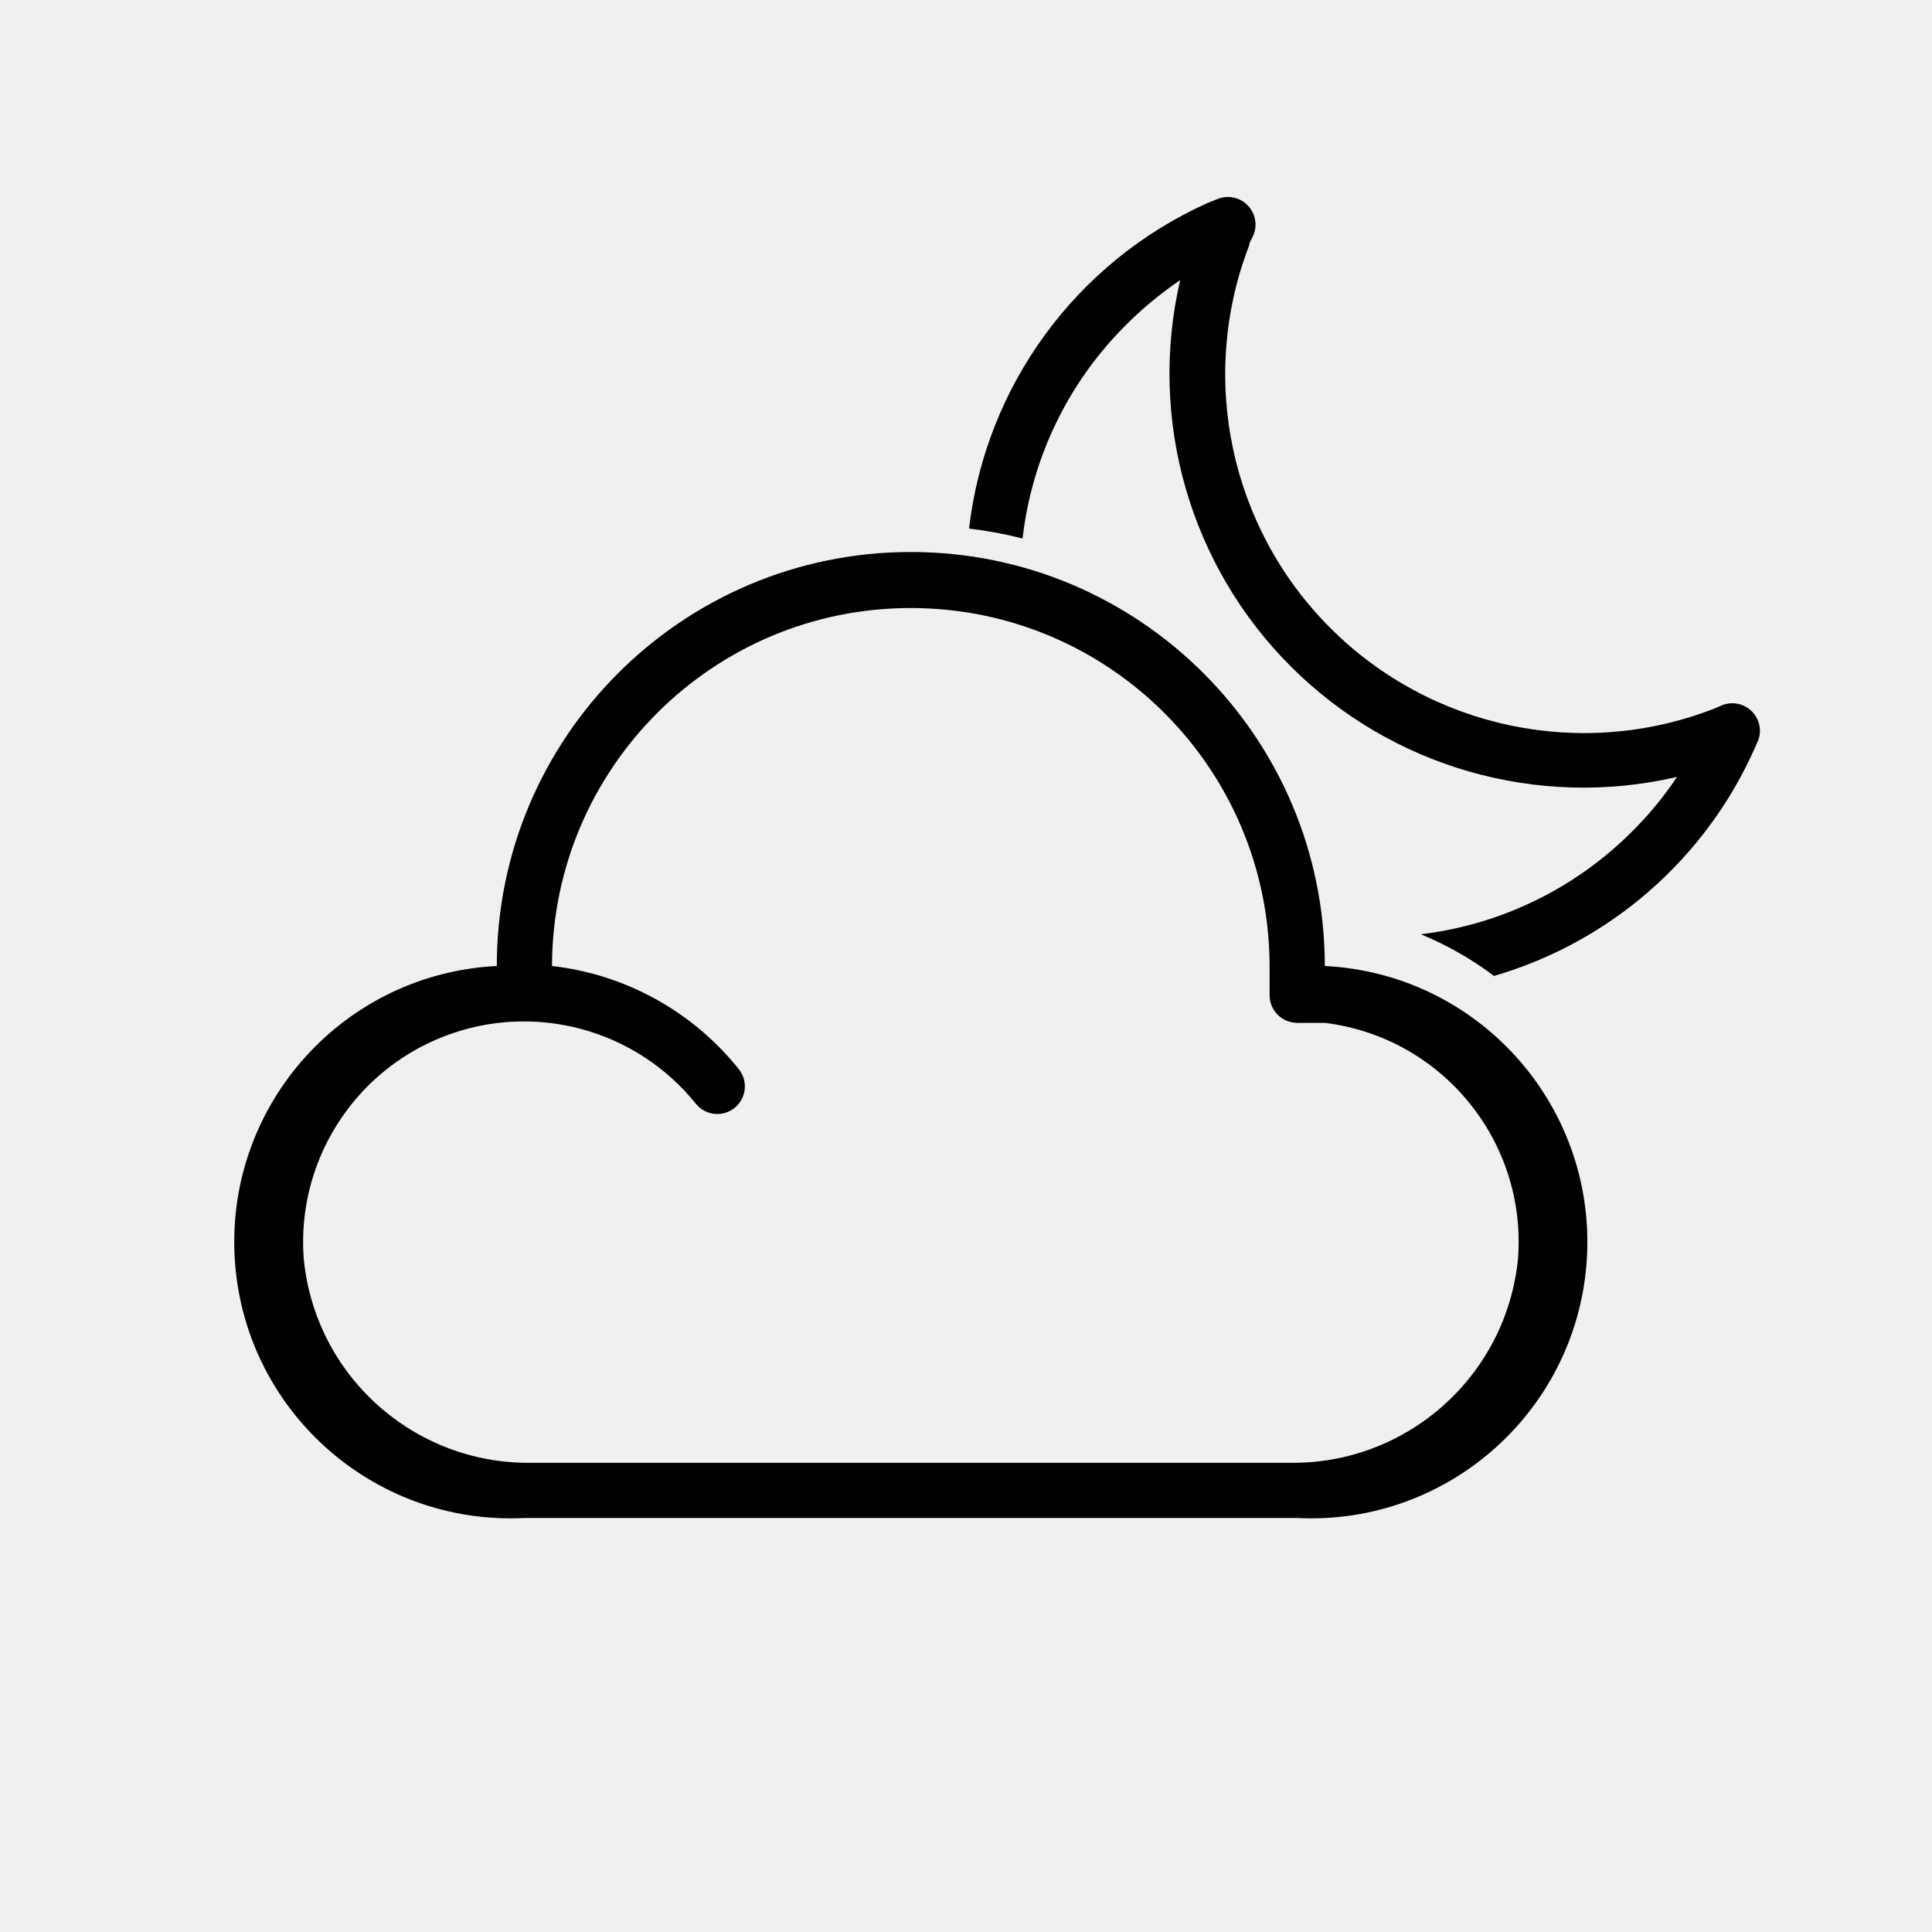
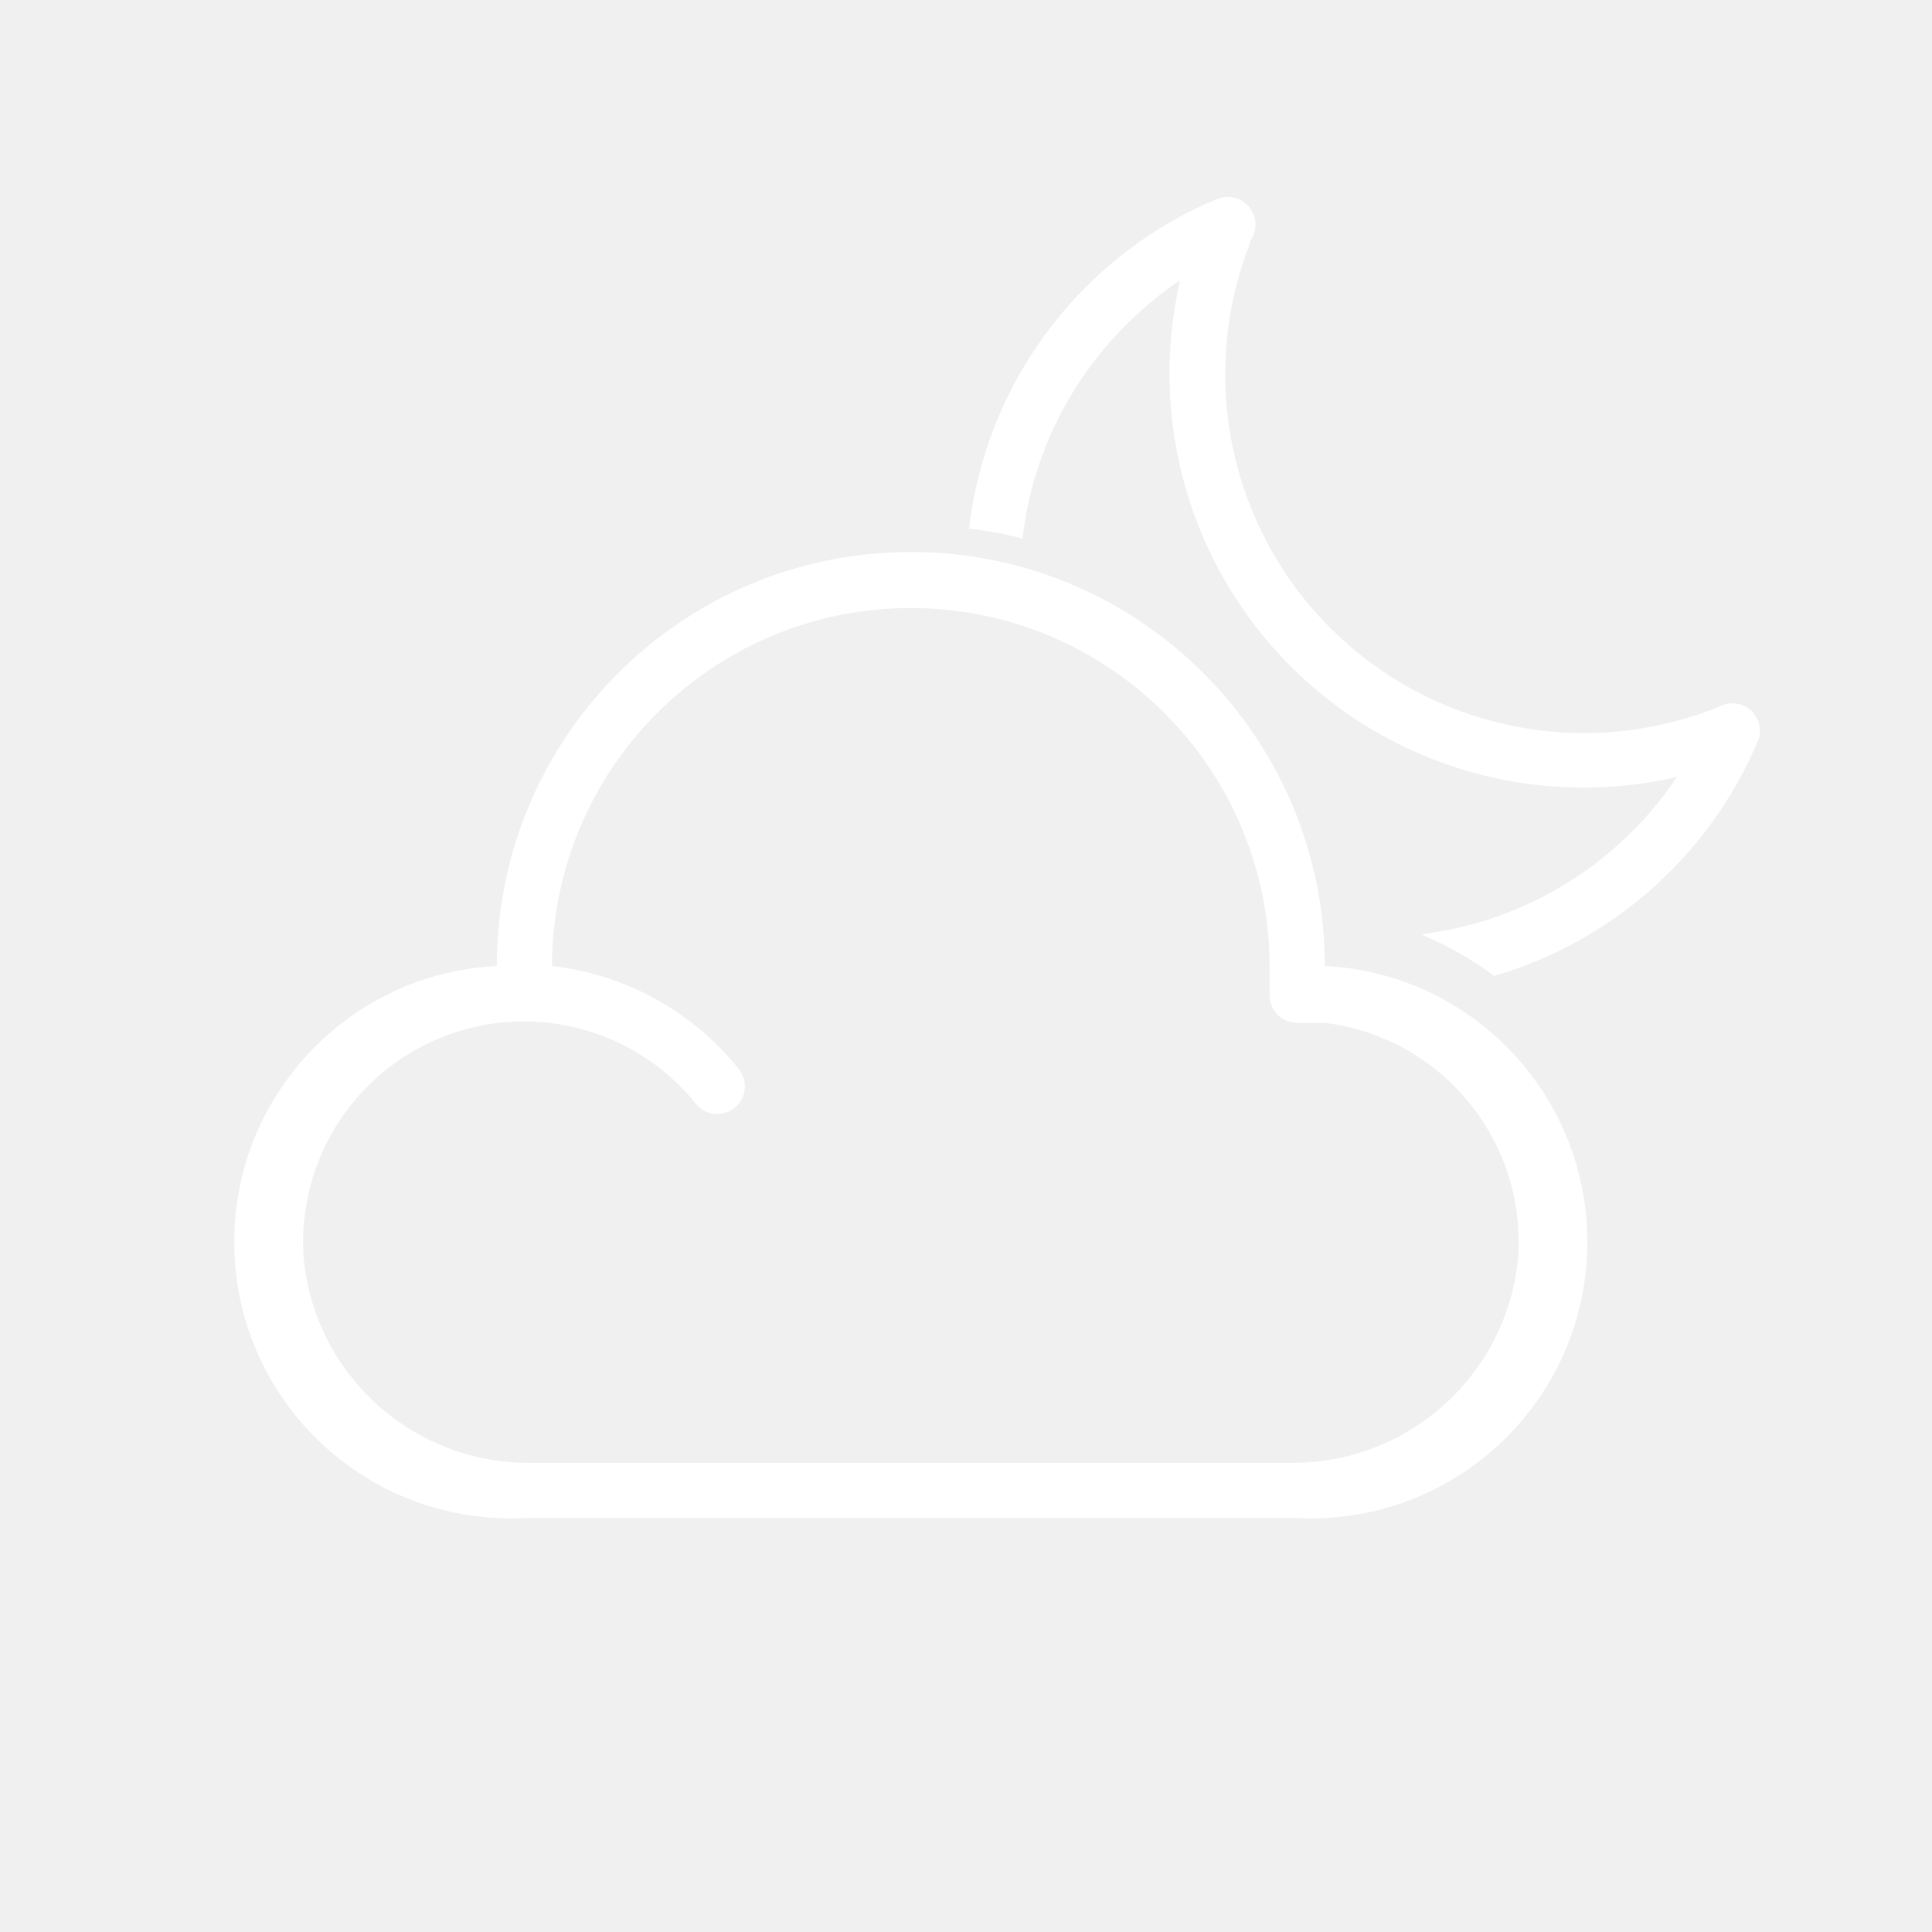
<svg xmlns="http://www.w3.org/2000/svg" id="Set_Iconos" data-name="Set Iconos" viewBox="0 0 70 70">
-   <path d="M62.4,25.55l-.33.14A13,13,0,0,1,45.26,8.89c0-.11.09-.22.14-.34A1,1,0,0,0,44.14,7.2l-.4.16a14.82,14.82,0,0,0-8.63,11.79,15.44,15.44,0,0,1,1.94.36,13,13,0,0,1,3.71-7.7,13.27,13.27,0,0,1,2-1.66,15,15,0,0,0,18,18,12.64,12.64,0,0,1-1.65,2,13,13,0,0,1-7.63,3.7,12,12,0,0,1,2.65,1.51,14.89,14.89,0,0,0,9.42-8.19l.17-.39A1,1,0,0,0,62.4,25.55Z" />
-   <path d="M48,35a15,15,0,0,0-30,0,10,10,0,0,0,1,20H47a10,10,0,0,0,1-20Zm7,10.61A8.2,8.2,0,0,1,46.7,53H19.28A8.18,8.18,0,0,1,11,45.55,8,8,0,0,1,25.22,40a1,1,0,0,0,1.3.21h0a1,1,0,0,0,.25-1.47A10.13,10.13,0,0,0,20,35a13,13,0,0,1,26,.06c0,.14,0,.57,0,1a1,1,0,0,0,1,1c.41,0,.84,0,1,0A8,8,0,0,1,55,45.61Z" />
+   <path fill="#fff" d="M62.4,25.55l-.33.14A13,13,0,0,1,45.26,8.89c0-.11.09-.22.14-.34A1,1,0,0,0,44.14,7.2l-.4.16a14.82,14.82,0,0,0-8.63,11.79,15.44,15.44,0,0,1,1.94.36,13,13,0,0,1,3.71-7.7,13.27,13.27,0,0,1,2-1.66,15,15,0,0,0,18,18,12.64,12.64,0,0,1-1.65,2,13,13,0,0,1-7.63,3.7,12,12,0,0,1,2.65,1.51,14.89,14.89,0,0,0,9.42-8.19l.17-.39A1,1,0,0,0,62.4,25.55Z" />
+   <path fill="#fff" d="M48,35a15,15,0,0,0-30,0,10,10,0,0,0,1,20H47a10,10,0,0,0,1-20Zm7,10.61A8.2,8.2,0,0,1,46.7,53H19.28A8.18,8.18,0,0,1,11,45.55,8,8,0,0,1,25.22,40a1,1,0,0,0,1.3.21h0a1,1,0,0,0,.25-1.47A10.13,10.13,0,0,0,20,35a13,13,0,0,1,26,.06c0,.14,0,.57,0,1a1,1,0,0,0,1,1c.41,0,.84,0,1,0A8,8,0,0,1,55,45.61Z" />
</svg>
